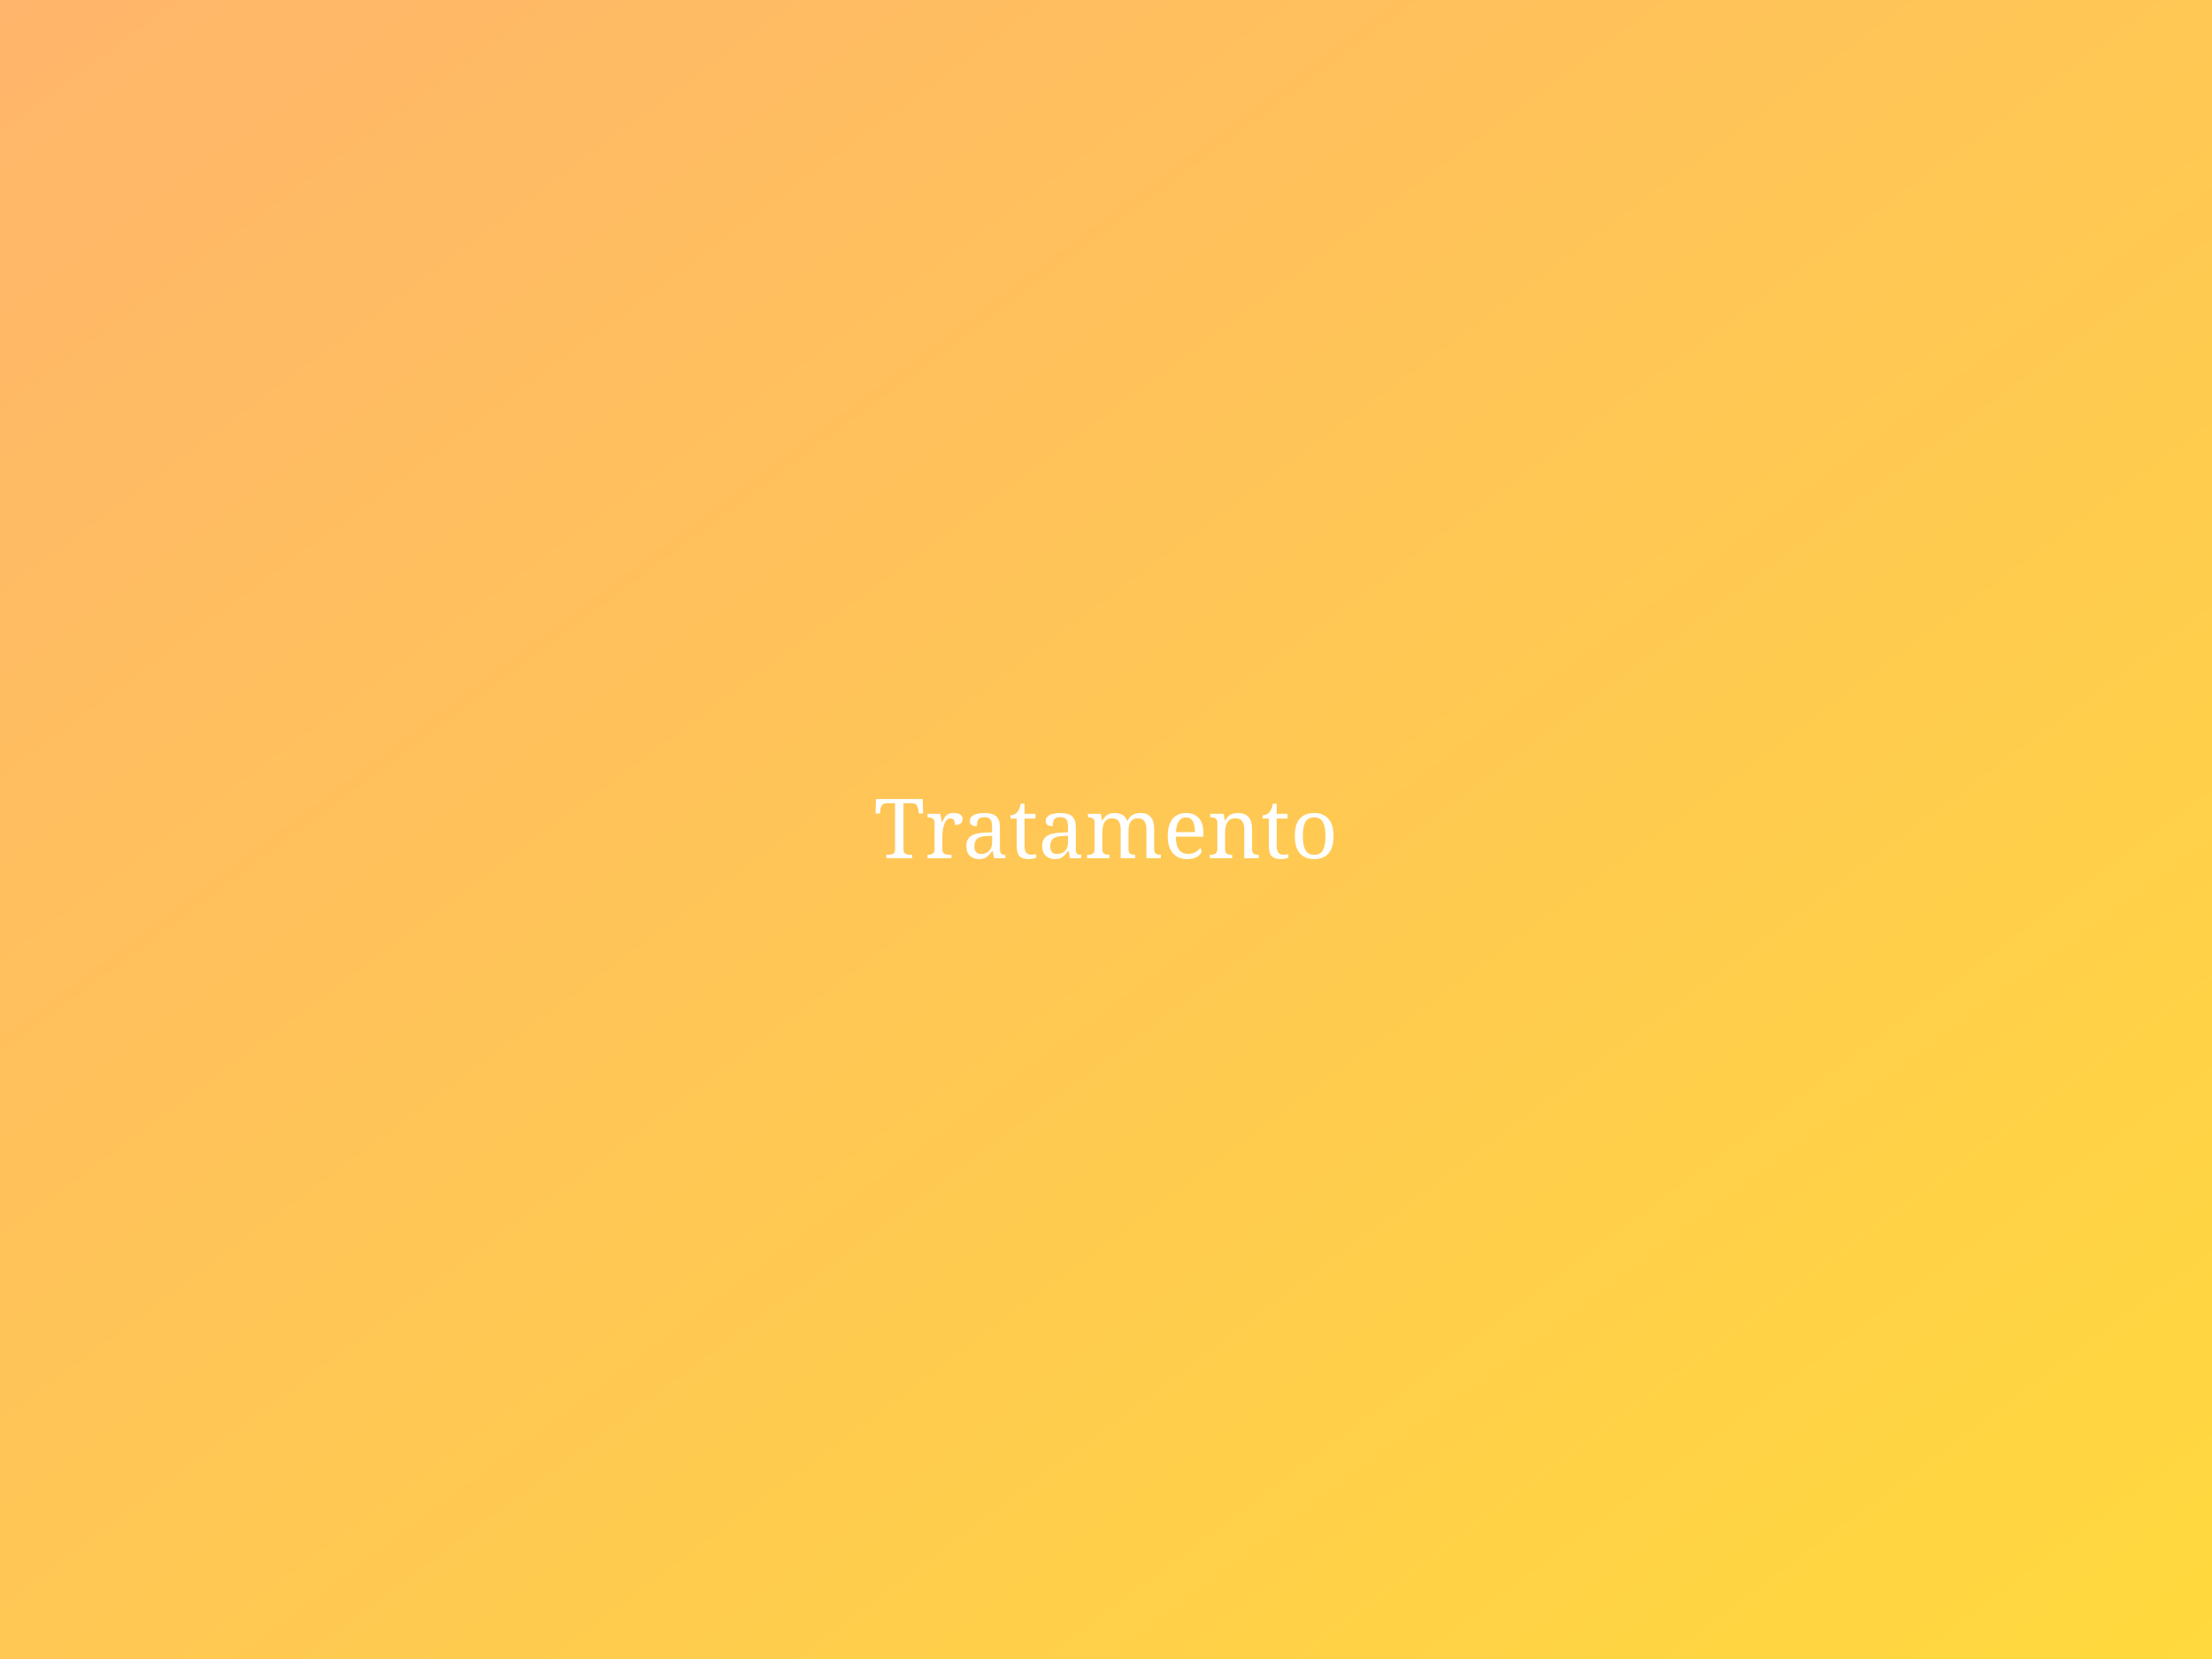
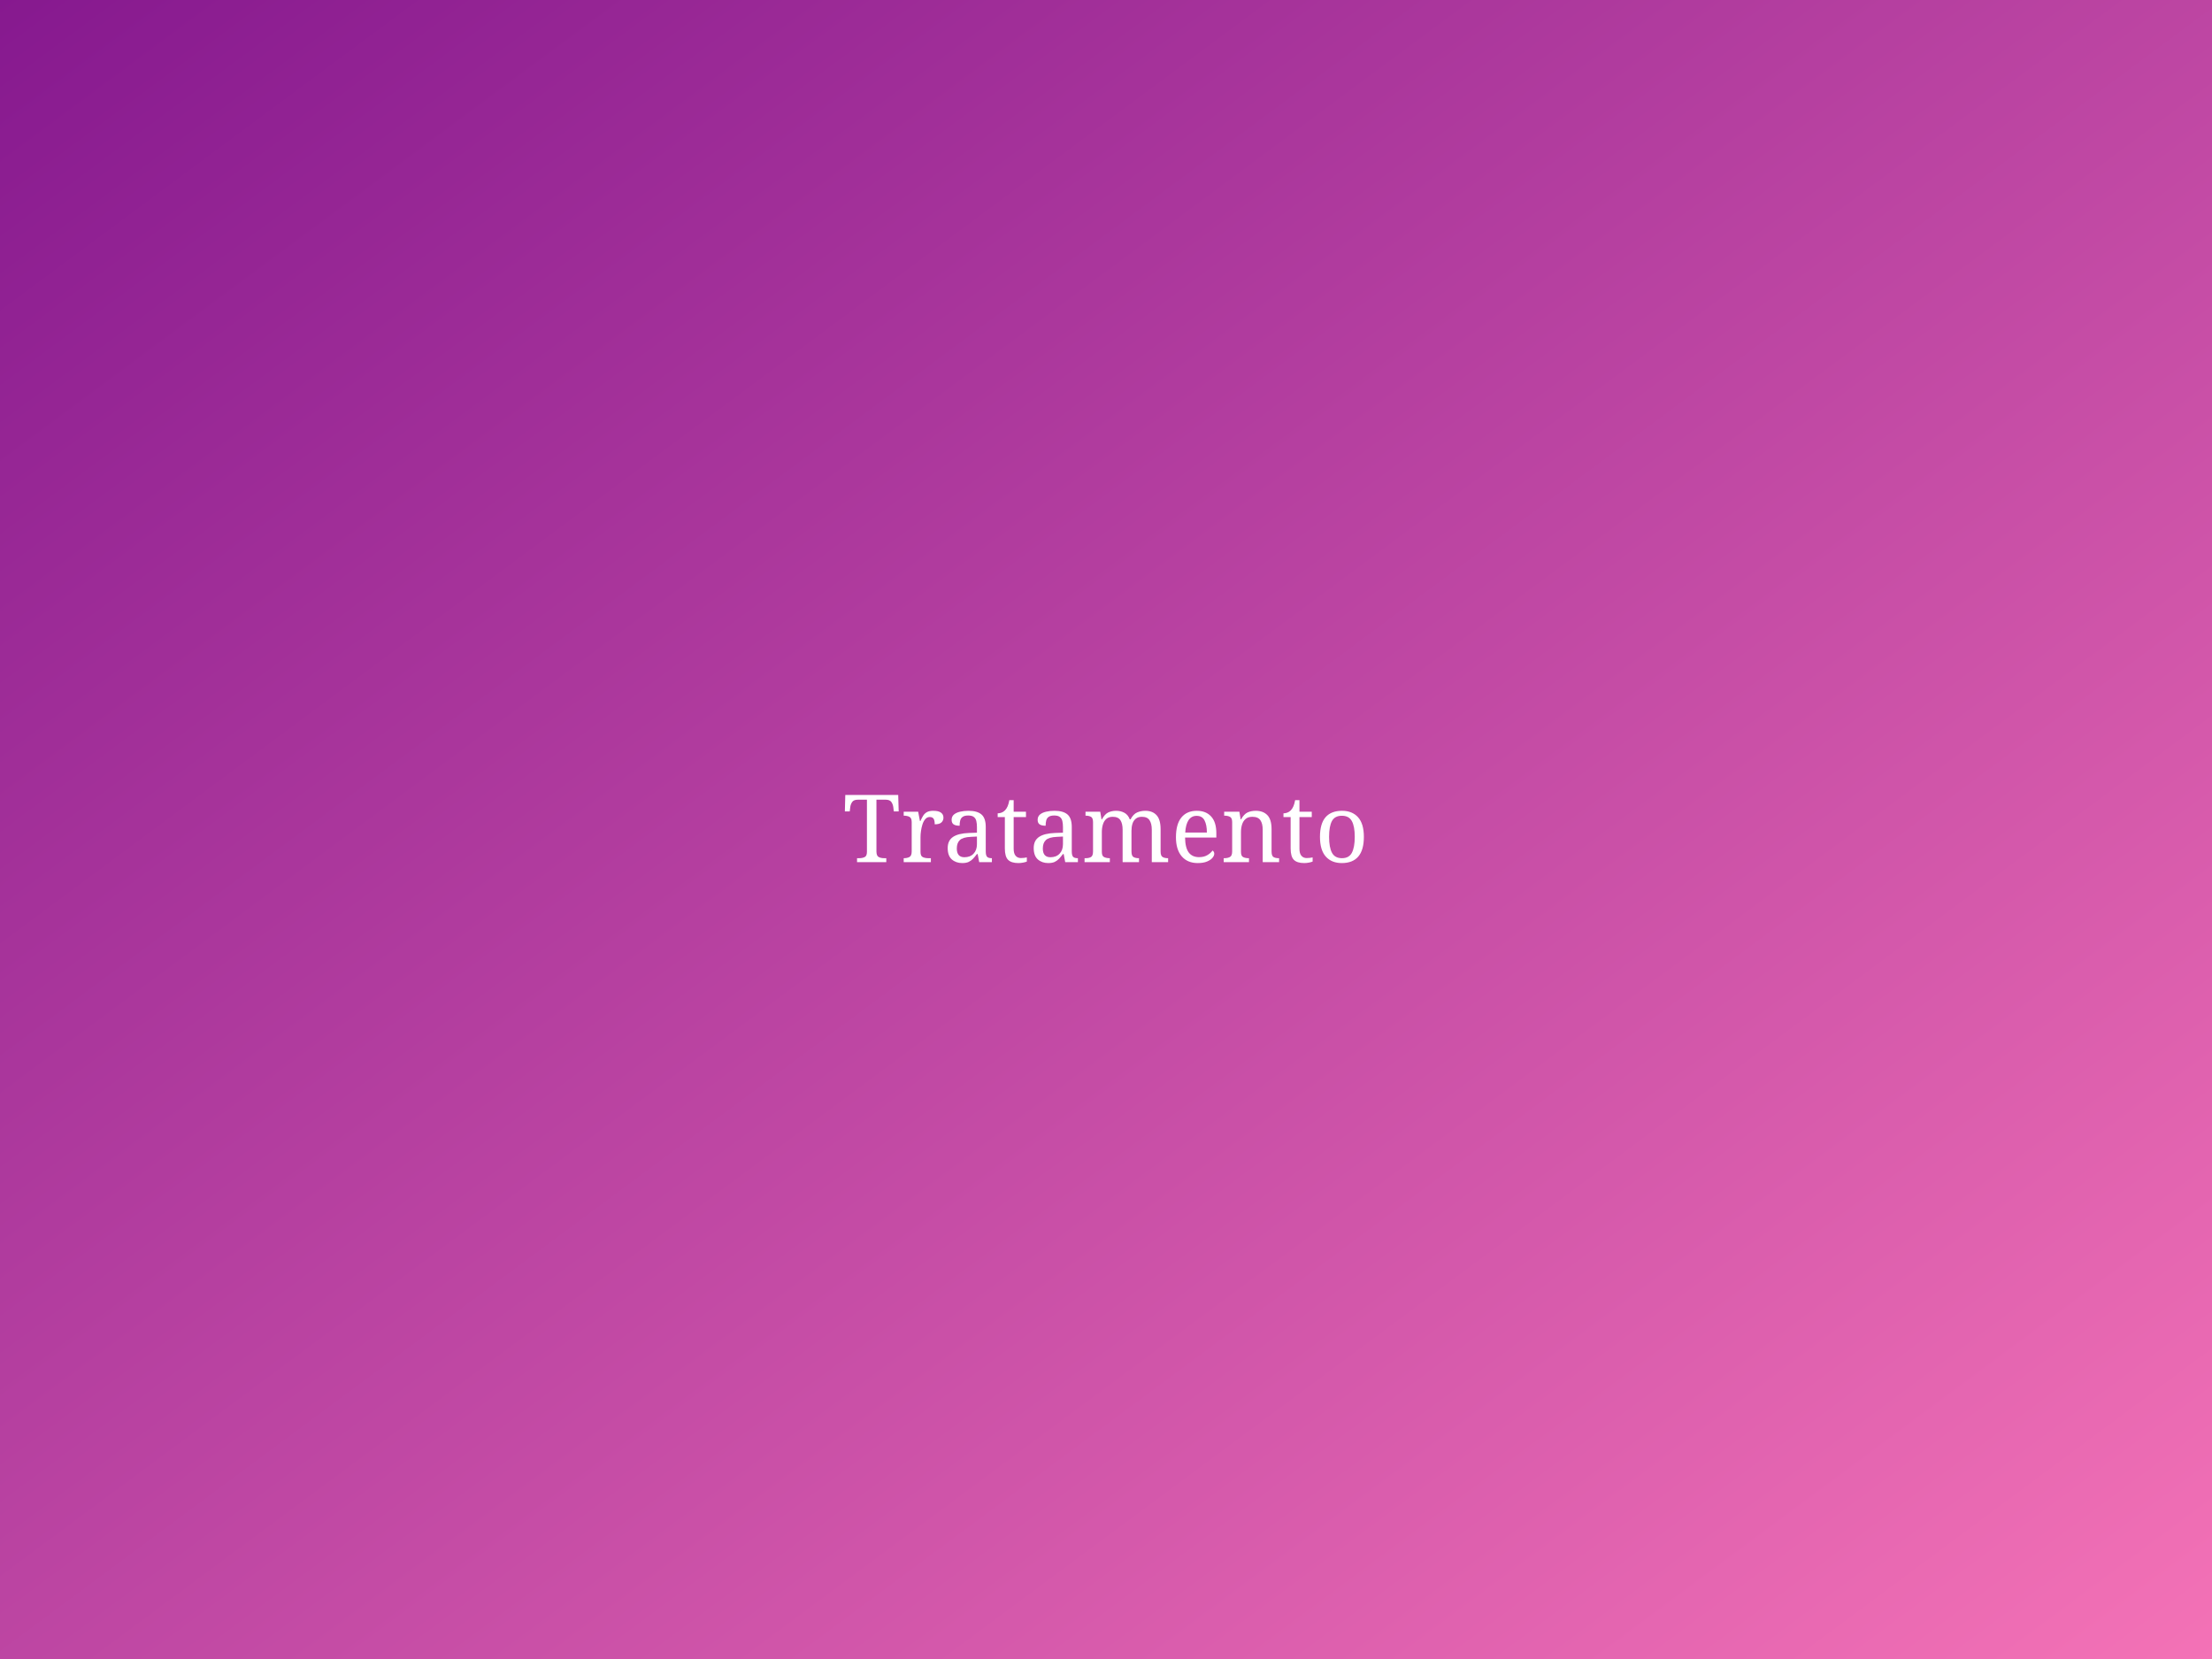
<svg xmlns="http://www.w3.org/2000/svg" width="800" height="600" viewBox="0 0 800 600">
  <defs>
-     <linearGradient id="grad1" x1="0%" y1="0%" x2="100%" y2="100%">
-       <stop offset="0%" style="stop-color:#FFB56B;stop-opacity:1" />
-       <stop offset="100%" style="stop-color:#FFD93D;stop-opacity:1" />
+     <linearGradient id="g" x1="0%" y1="0%" x2="100%" y2="100%">
+       <stop offset="0%" stop-color="#86198f" />
+       <stop offset="100%" stop-color="#f472b6" />
    </linearGradient>
  </defs>
-   <rect width="800" height="600" fill="url(#grad1)" />
-   <text x="400" y="300" font-family="Georgia, serif" font-size="30" fill="white" text-anchor="middle" dominant-baseline="middle">
-     Tratamento
-   </text>
+   <rect width="800" height="600" fill="url(#g)" />
+   <text x="400" y="300" font-family="Georgia, serif" font-size="34" fill="white" text-anchor="middle" dominant-baseline="middle">Tratamento</text>
</svg>
